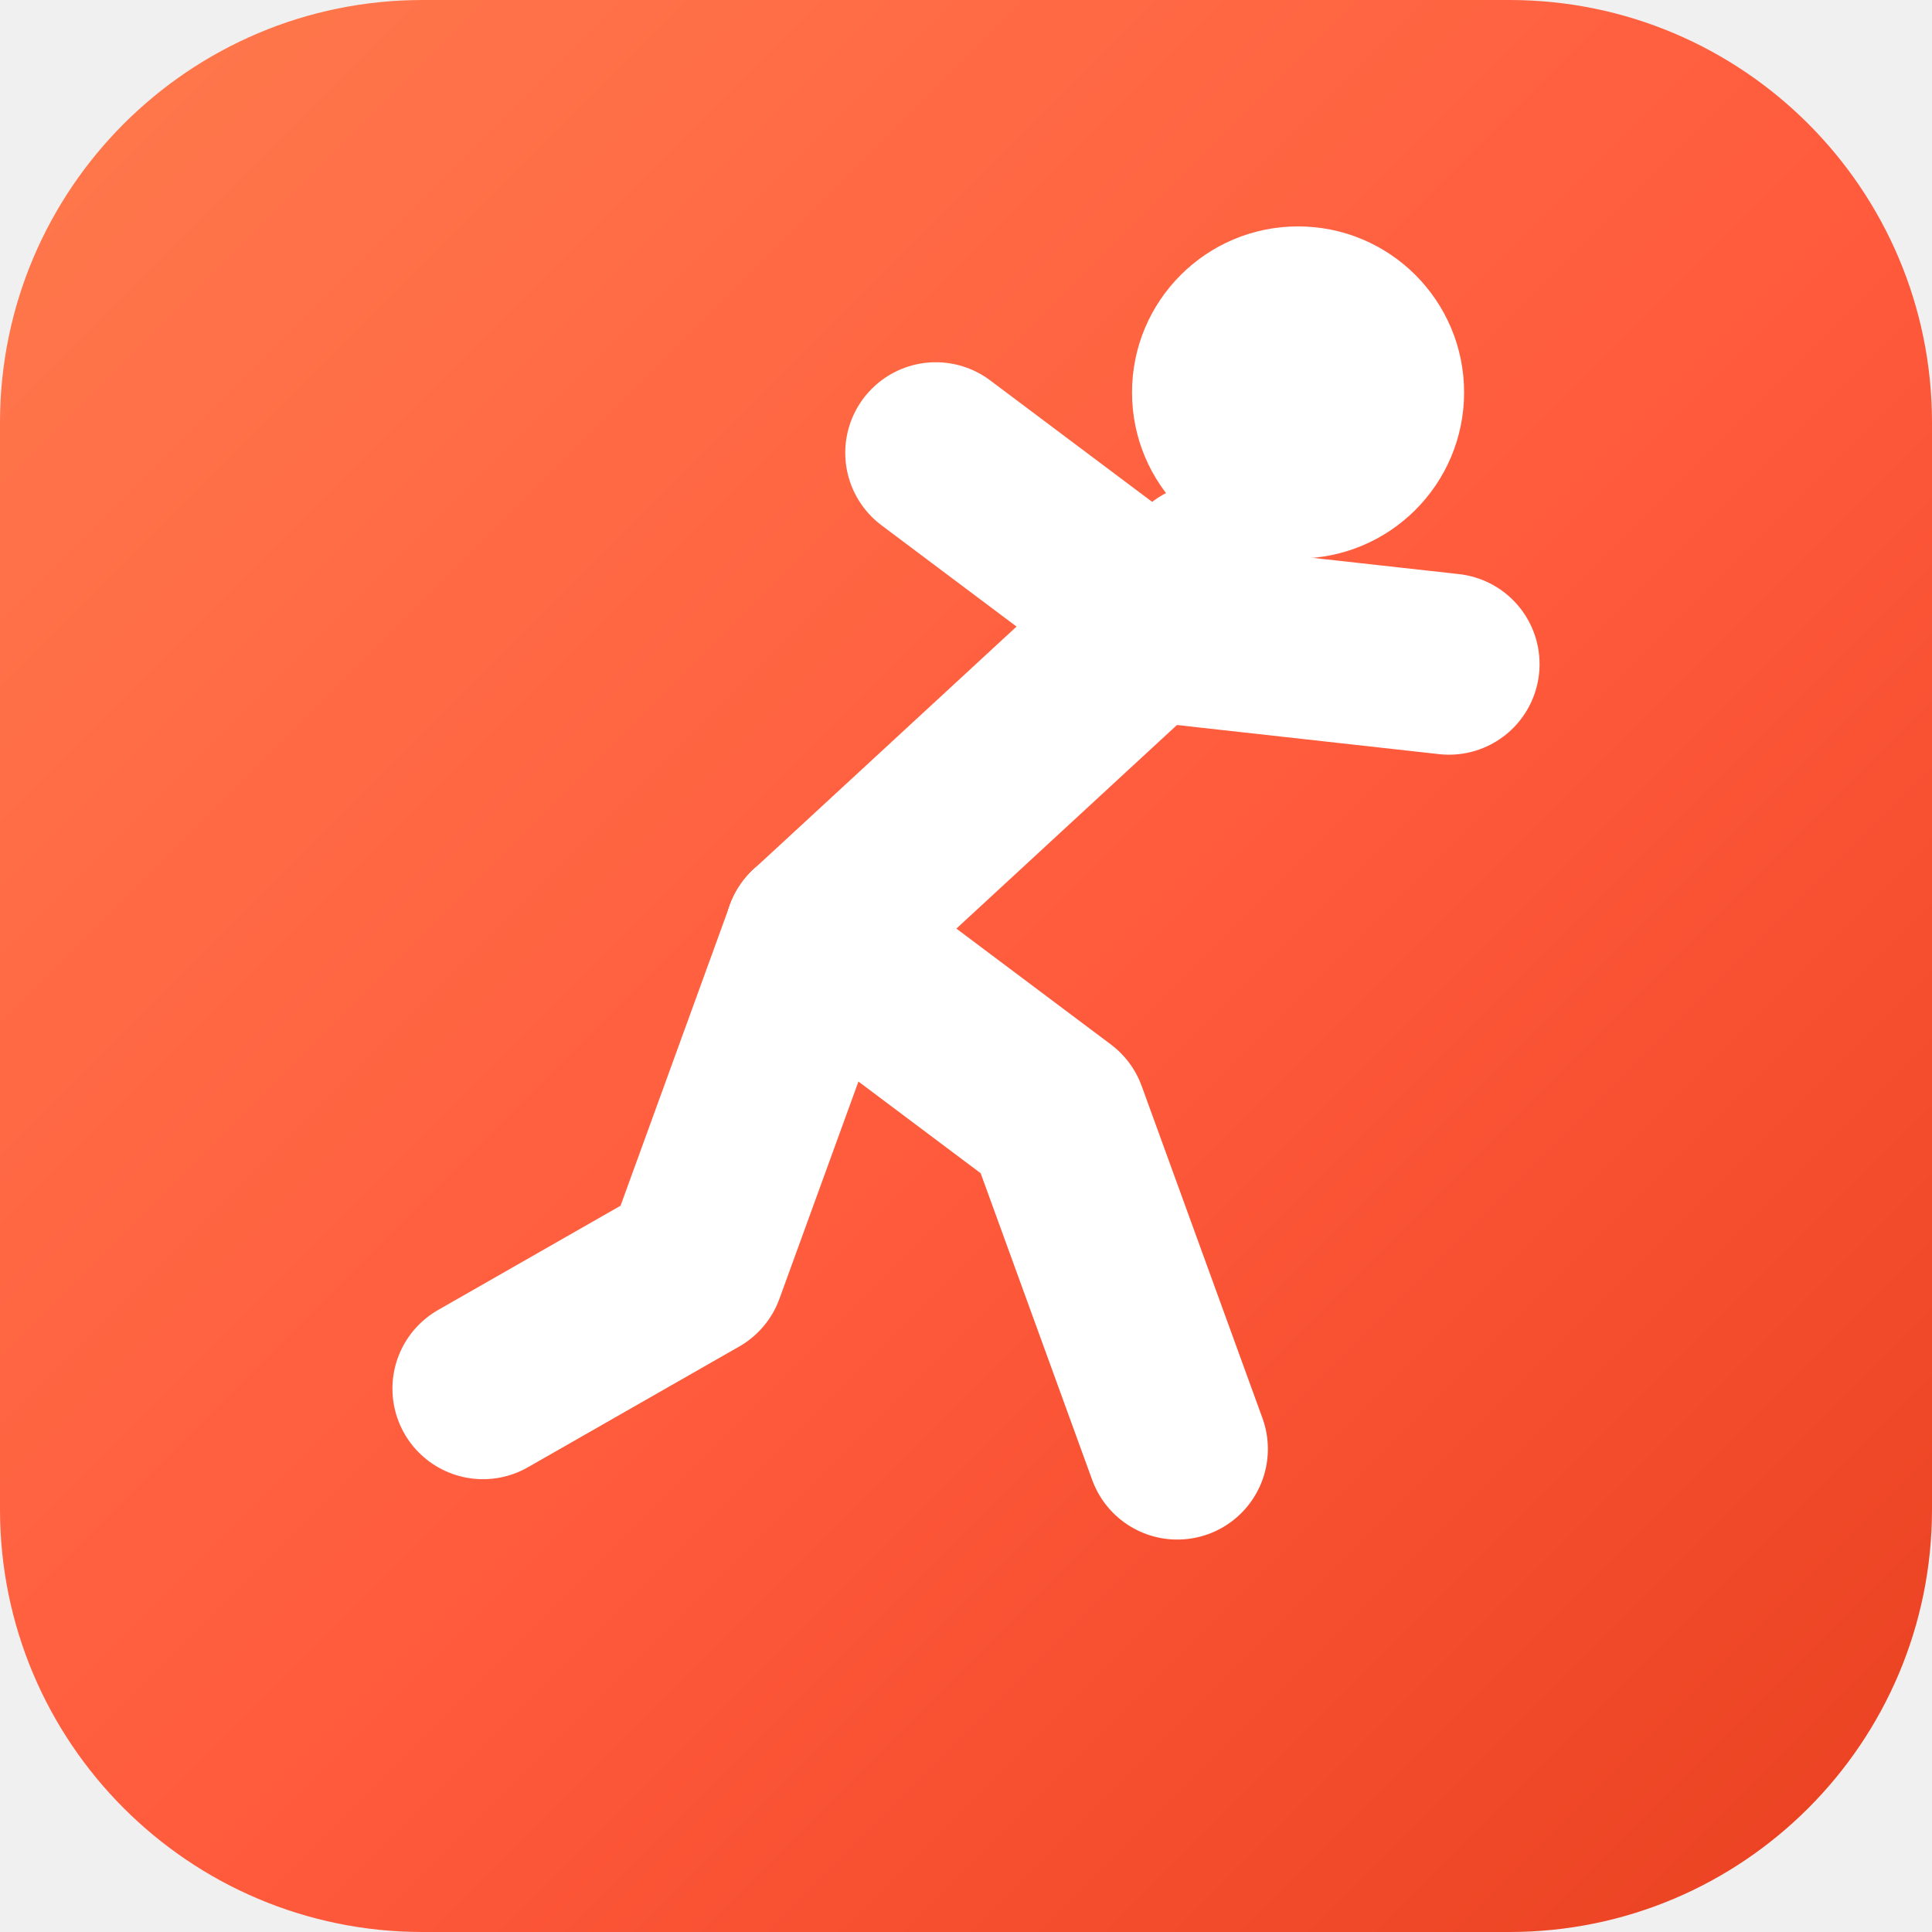
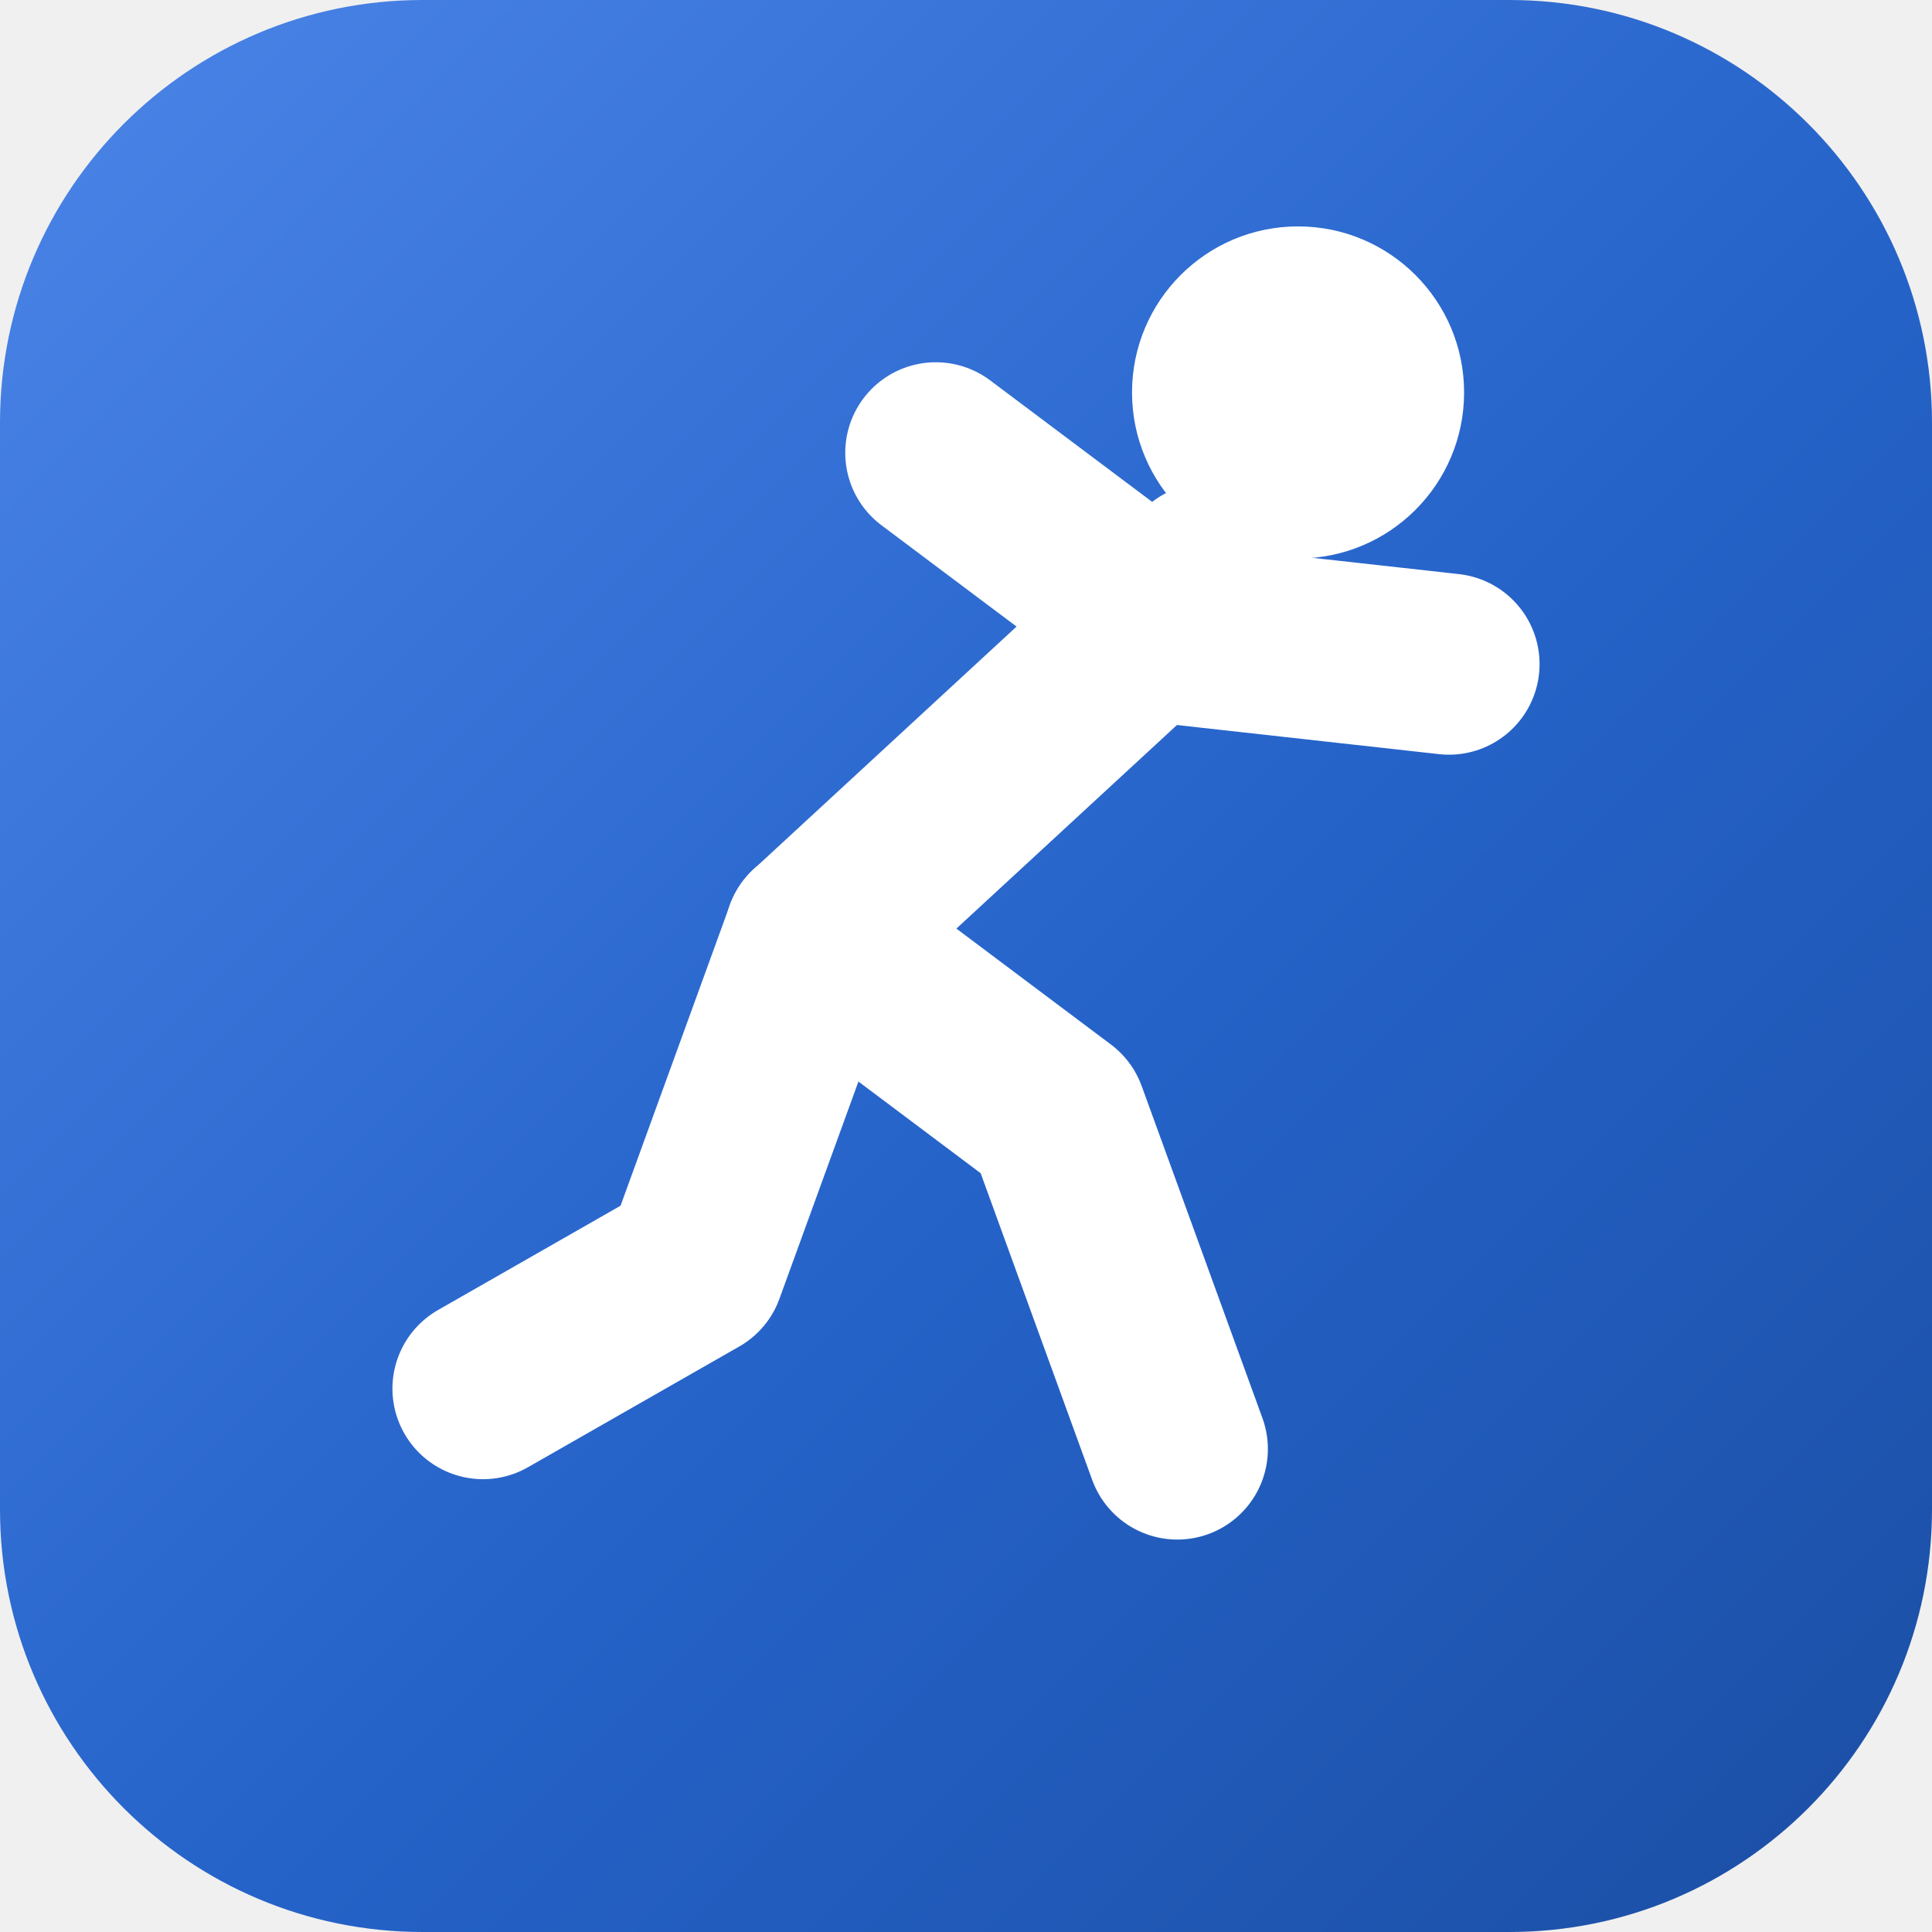
<svg xmlns="http://www.w3.org/2000/svg" width="64" height="64" viewBox="0 0 64 64" role="img" aria-label="모두의 마라톤">
  <defs>
    <linearGradient id="mm-fav" x1="0" y1="0" x2="1" y2="1">
-       <stop offset="0" stop-color="#ff7a4d" />
-       <stop offset="0.55" stop-color="#ff5a3c" />
-       <stop offset="1" stop-color="#e8401f" />
+       <stop offset="0" stop-color="#4c85e8" />
+       <stop offset="0.55" stop-color="#2563c9" />
+       <stop offset="1" stop-color="#1b4ea3" />
    </linearGradient>
  </defs>
  <rect width="64" height="64" rx="14" fill="url(#mm-fav)" />
  <g fill="none" stroke="#ffffff" stroke-width="6" stroke-linecap="round" stroke-linejoin="round">
    <circle cx="43" cy="13" r="5.5" fill="#ffffff" stroke="none" />
    <path d="M40 19 L27 31" />
    <path d="M39 21 L48 22" />
    <path d="M39 21 L31 15" />
    <path d="M27 31 L35 37 L39 48" />
    <path d="M27 31 L23 42 L16 46" />
  </g>
</svg>
